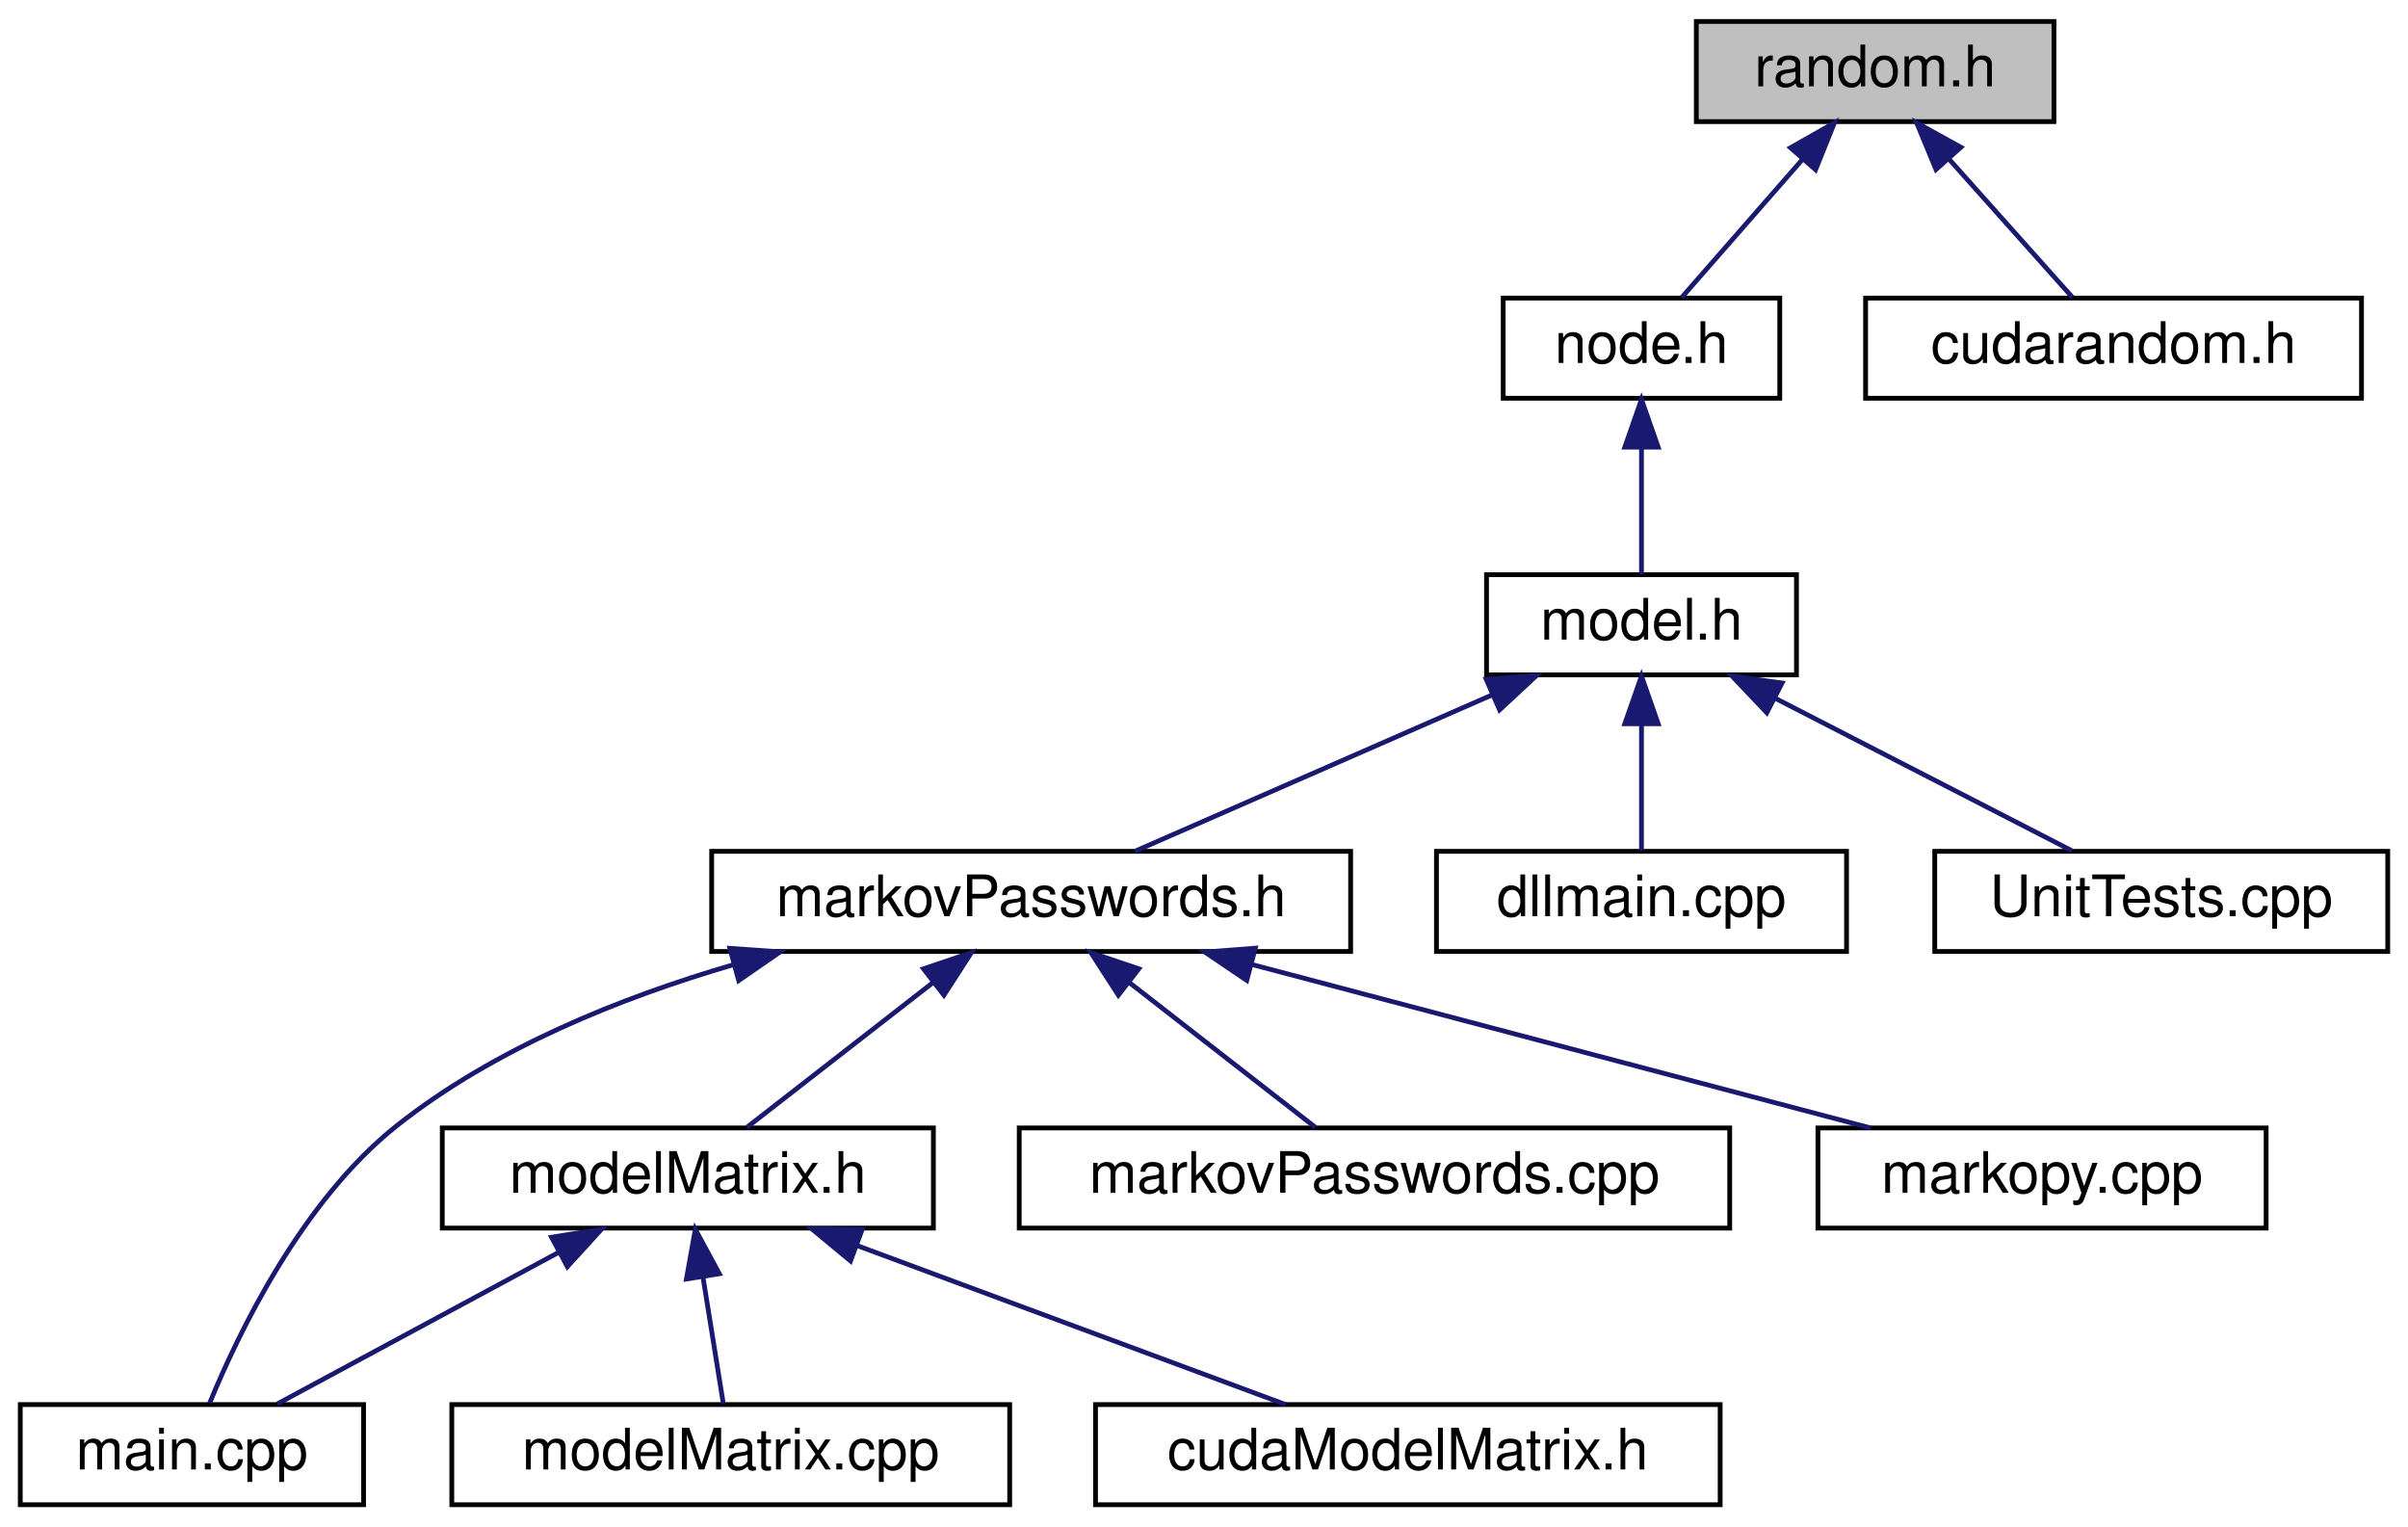
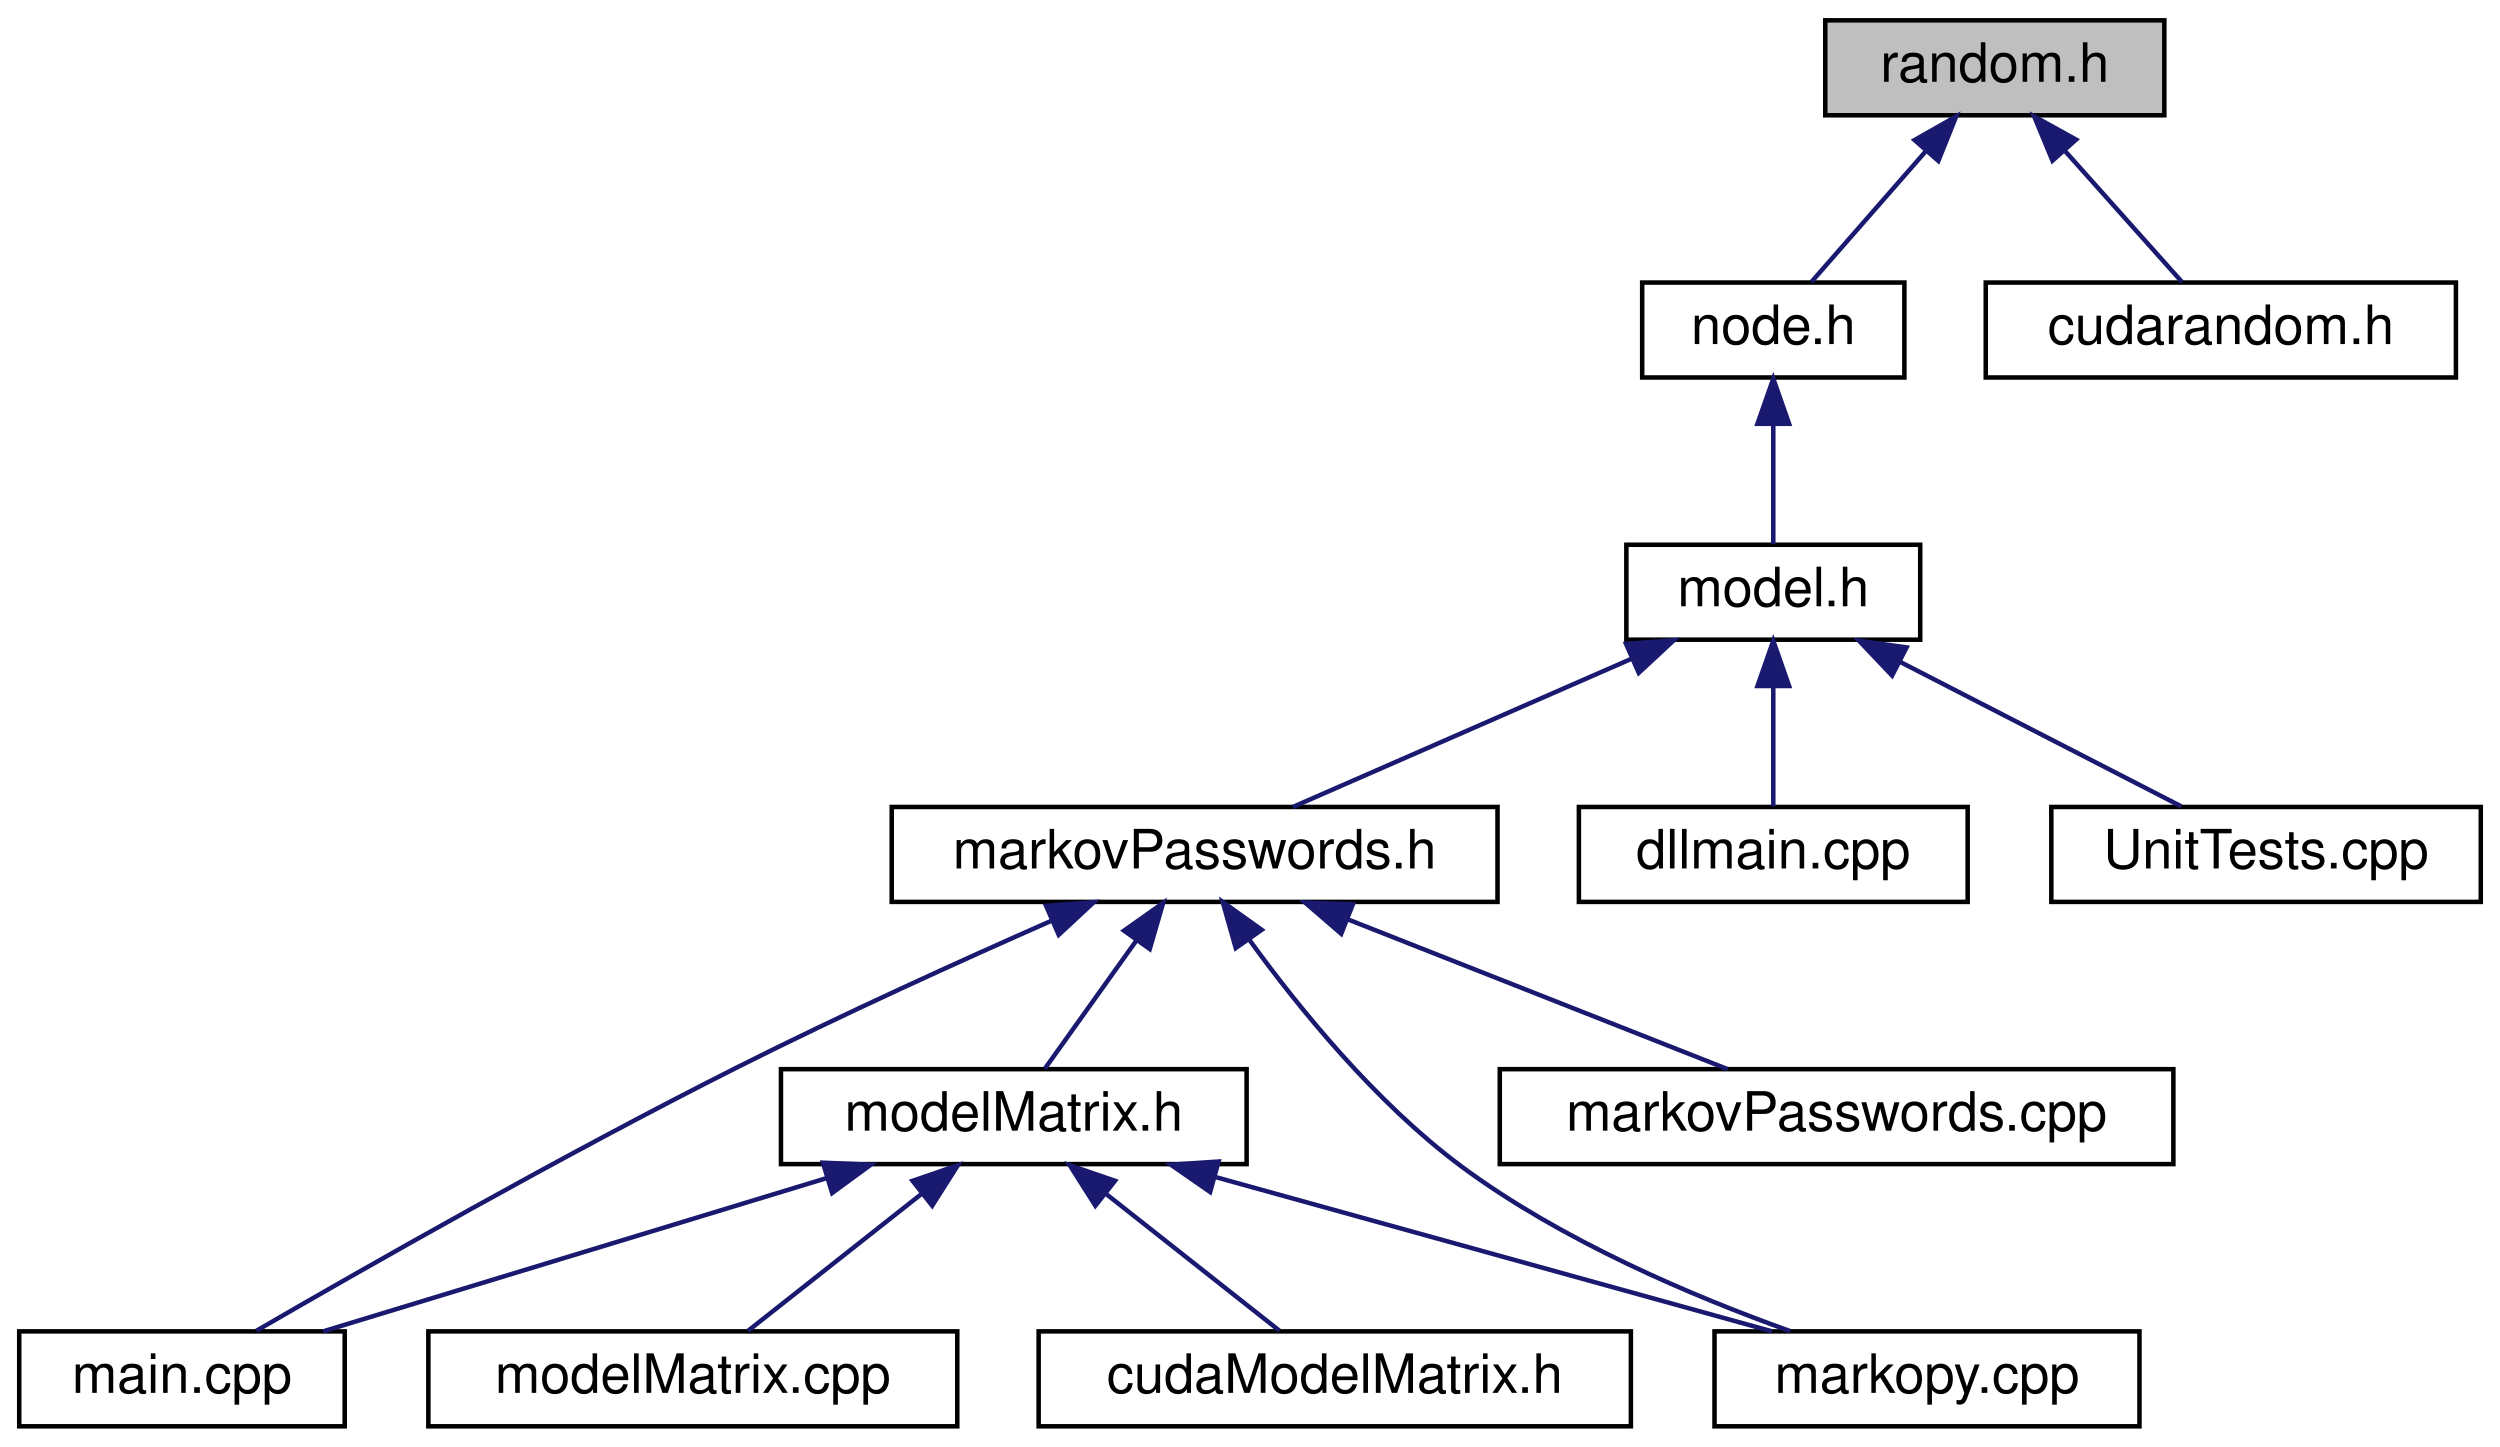
- <svg xmlns="http://www.w3.org/2000/svg" xmlns:xlink="http://www.w3.org/1999/xlink" width="505pt" height="320pt" viewBox="0.00 0.00 504.50 320.00">
+ <svg xmlns="http://www.w3.org/2000/svg" xmlns:xlink="http://www.w3.org/1999/xlink" width="553pt" height="320pt" viewBox="0.00 0.00 552.50 320.00">
  <g id="graph0" class="graph" transform="scale(1 1) rotate(0) translate(4 316)">
    <g id="node1" class="node">
      <g id="a_node1">
        <a xlink:title=" ">
-           <polygon fill="#bfbfbf" stroke="black" points="351.5,-290.5 351.5,-311.5 426.5,-311.5 426.5,-290.5 351.5,-290.5" />
-           <text text-anchor="middle" x="389" y="-297.9" font-family="Helvetica,sans-Serif" font-size="12.00">random.h</text>
+           <polygon fill="#bfbfbf" stroke="black" points="399.5,-290.5 399.5,-311.5 474.5,-311.5 474.5,-290.5 399.5,-290.5" />
+           <text text-anchor="middle" x="437" y="-297.9" font-family="Helvetica,sans-Serif" font-size="12.00">random.h</text>
        </a>
      </g>
    </g>
    <g id="node2" class="node">
      <g id="a_node2">
        <a xlink:href="node_8h.html" target="_top" xlink:title=" ">
-           <polygon fill="none" stroke="black" points="311,-232.5 311,-253.5 369,-253.5 369,-232.5 311,-232.5" />
-           <text text-anchor="middle" x="340" y="-239.9" font-family="Helvetica,sans-Serif" font-size="12.00">node.h</text>
+           <polygon fill="none" stroke="black" points="359,-232.5 359,-253.5 417,-253.5 417,-232.5 359,-232.5" />
+           <text text-anchor="middle" x="388" y="-239.9" font-family="Helvetica,sans-Serif" font-size="12.00">node.h</text>
        </a>
      </g>
    </g>
    <g id="edge1" class="edge">
-       <path fill="none" stroke="midnightblue" d="M373.69,-282.5C365.36,-272.98 355.36,-261.56 348.44,-253.64" />
-       <polygon fill="midnightblue" stroke="midnightblue" points="371.25,-285.02 380.46,-290.25 376.51,-280.41 371.25,-285.02" />
+       <path fill="none" stroke="midnightblue" d="M421.69,-282.5C413.36,-272.98 403.36,-261.56 396.44,-253.64" />
+       <polygon fill="midnightblue" stroke="midnightblue" points="419.25,-285.02 428.46,-290.25 424.51,-280.41 419.25,-285.02" />
    </g>
    <g id="node13" class="node">
      <g id="a_node13">
        <a xlink:href="cudarandom_8h.html" target="_top" xlink:title=" ">
-           <polygon fill="none" stroke="black" points="387,-232.5 387,-253.5 491,-253.5 491,-232.5 387,-232.5" />
-           <text text-anchor="middle" x="439" y="-239.9" font-family="Helvetica,sans-Serif" font-size="12.00">cudarandom.h</text>
+           <polygon fill="none" stroke="black" points="435,-232.5 435,-253.5 539,-253.5 539,-232.5 435,-232.5" />
+           <text text-anchor="middle" x="487" y="-239.9" font-family="Helvetica,sans-Serif" font-size="12.00">cudarandom.h</text>
+         </a>
+       </g>
+     </g>
+     <g id="edge14" class="edge">
+       <path fill="none" stroke="midnightblue" d="M452.62,-282.5C461.13,-272.98 471.32,-261.56 478.39,-253.64" />
+       <polygon fill="midnightblue" stroke="midnightblue" points="449.76,-280.46 445.71,-290.25 454.98,-285.12 449.76,-280.46" />
+     </g>
+     <g id="node3" class="node">
+       <g id="a_node3">
+         <a xlink:href="model_8h.html" target="_top" xlink:title=" ">
+           <polygon fill="none" stroke="black" points="355.5,-174.5 355.5,-195.5 420.5,-195.5 420.5,-174.5 355.5,-174.5" />
+           <text text-anchor="middle" x="388" y="-181.9" font-family="Helvetica,sans-Serif" font-size="12.00">model.h</text>
+         </a>
+       </g>
+     </g>
+     <g id="edge2" class="edge">
+       <path fill="none" stroke="midnightblue" d="M388,-222.16C388,-213.16 388,-202.92 388,-195.64" />
+       <polygon fill="midnightblue" stroke="midnightblue" points="384.5,-222.25 388,-232.25 391.5,-222.25 384.5,-222.25" />
+     </g>
+     <g id="node4" class="node">
+       <g id="a_node4">
+         <a xlink:href="markov_passwords_8h.html" target="_top" xlink:title=" ">
+           <polygon fill="none" stroke="black" points="193,-116.5 193,-137.5 327,-137.5 327,-116.5 193,-116.5" />
+           <text text-anchor="middle" x="260" y="-123.9" font-family="Helvetica,sans-Serif" font-size="12.00">markovPasswords.h</text>
+         </a>
+       </g>
+     </g>
+     <g id="edge3" class="edge">
+       <path fill="none" stroke="midnightblue" d="M356.57,-170.25C333.32,-160.08 302.26,-146.49 281.72,-137.5" />
+       <polygon fill="midnightblue" stroke="midnightblue" points="355.43,-173.57 366,-174.37 358.24,-167.16 355.43,-173.57" />
+     </g>
+     <g id="node11" class="node">
+       <g id="a_node11">
+         <a xlink:href="dllmain_8cpp.html" target="_top" xlink:title=" ">
+           <polygon fill="none" stroke="black" points="345,-116.5 345,-137.5 431,-137.5 431,-116.5 345,-116.5" />
+           <text text-anchor="middle" x="388" y="-123.9" font-family="Helvetica,sans-Serif" font-size="12.00">dllmain.cpp</text>
+         </a>
+       </g>
+     </g>
+     <g id="edge12" class="edge">
+       <path fill="none" stroke="midnightblue" d="M388,-164.16C388,-155.16 388,-144.92 388,-137.64" />
+       <polygon fill="midnightblue" stroke="midnightblue" points="384.5,-164.25 388,-174.25 391.5,-164.25 384.5,-164.25" />
+     </g>
+     <g id="node12" class="node">
+       <g id="a_node12">
+         <a xlink:href="_unit_tests_8cpp.html" target="_top" xlink:title=" ">
+           <polygon fill="none" stroke="black" points="449.5,-116.5 449.5,-137.5 544.5,-137.5 544.5,-116.5 449.5,-116.5" />
+           <text text-anchor="middle" x="497" y="-123.9" font-family="Helvetica,sans-Serif" font-size="12.00">UnitTests.cpp</text>
        </a>
      </g>
    </g>
    <g id="edge13" class="edge">
-       <path fill="none" stroke="midnightblue" d="M404.62,-282.5C413.13,-272.98 423.32,-261.56 430.39,-253.64" />
-       <polygon fill="midnightblue" stroke="midnightblue" points="401.76,-280.46 397.71,-290.25 406.98,-285.12 401.76,-280.46" />
-     </g>
-     <g id="node3" class="node">
-       <g id="a_node3">
-         <a xlink:href="model_8h.html" target="_top" xlink:title=" ">
-           <polygon fill="none" stroke="black" points="307.5,-174.5 307.5,-195.5 372.5,-195.5 372.5,-174.5 307.5,-174.5" />
-           <text text-anchor="middle" x="340" y="-181.9" font-family="Helvetica,sans-Serif" font-size="12.00">model.h</text>
-         </a>
-       </g>
-     </g>
-     <g id="edge2" class="edge">
-       <path fill="none" stroke="midnightblue" d="M340,-222.16C340,-213.16 340,-202.92 340,-195.64" />
-       <polygon fill="midnightblue" stroke="midnightblue" points="336.5,-222.25 340,-232.25 343.5,-222.25 336.5,-222.25" />
-     </g>
-     <g id="node4" class="node">
-       <g id="a_node4">
-         <a xlink:href="markov_passwords_8h.html" target="_top" xlink:title=" ">
-           <polygon fill="none" stroke="black" points="145,-116.5 145,-137.5 279,-137.5 279,-116.5 145,-116.5" />
-           <text text-anchor="middle" x="212" y="-123.9" font-family="Helvetica,sans-Serif" font-size="12.00">markovPasswords.h</text>
-         </a>
-       </g>
-     </g>
-     <g id="edge3" class="edge">
-       <path fill="none" stroke="midnightblue" d="M308.57,-170.25C285.32,-160.08 254.26,-146.49 233.72,-137.5" />
-       <polygon fill="midnightblue" stroke="midnightblue" points="307.43,-173.57 318,-174.37 310.24,-167.16 307.43,-173.57" />
-     </g>
-     <g id="node11" class="node">
-       <g id="a_node11">
-         <a xlink:href="dllmain_8cpp.html" target="_top" xlink:title=" ">
-           <polygon fill="none" stroke="black" points="297,-116.5 297,-137.5 383,-137.5 383,-116.5 297,-116.5" />
-           <text text-anchor="middle" x="340" y="-123.9" font-family="Helvetica,sans-Serif" font-size="12.00">dllmain.cpp</text>
-         </a>
-       </g>
-     </g>
-     <g id="edge11" class="edge">
-       <path fill="none" stroke="midnightblue" d="M340,-164.16C340,-155.16 340,-144.92 340,-137.64" />
-       <polygon fill="midnightblue" stroke="midnightblue" points="336.5,-164.25 340,-174.25 343.5,-164.25 336.5,-164.25" />
-     </g>
-     <g id="node12" class="node">
-       <g id="a_node12">
-         <a xlink:href="_unit_tests_8cpp.html" target="_top" xlink:title=" ">
-           <polygon fill="none" stroke="black" points="401.5,-116.5 401.5,-137.5 496.5,-137.5 496.5,-116.5 401.5,-116.5" />
-           <text text-anchor="middle" x="449" y="-123.9" font-family="Helvetica,sans-Serif" font-size="12.00">UnitTests.cpp</text>
-         </a>
-       </g>
-     </g>
-     <g id="edge12" class="edge">
-       <path fill="none" stroke="midnightblue" d="M368.03,-169.6C387.57,-159.56 413.11,-146.44 430.23,-137.64" />
-       <polygon fill="midnightblue" stroke="midnightblue" points="366.28,-166.56 358.99,-174.25 369.48,-172.79 366.28,-166.56" />
+       <path fill="none" stroke="midnightblue" d="M416.03,-169.6C435.57,-159.56 461.11,-146.44 478.23,-137.64" />
+       <polygon fill="midnightblue" stroke="midnightblue" points="414.28,-166.56 406.99,-174.25 417.48,-172.79 414.28,-166.56" />
    </g>
    <g id="node5" class="node">
      <g id="a_node5">
        <a xlink:href="src_2main_8cpp.html" target="_top" xlink:title=" ">
          <polygon fill="none" stroke="black" points="0,-0.5 0,-21.5 72,-21.5 72,-0.5 0,-0.5" />
          <text text-anchor="middle" x="36" y="-7.9" font-family="Helvetica,sans-Serif" font-size="12.00">main.cpp</text>
        </a>
      </g>
    </g>
    <g id="edge4" class="edge">
-       <path fill="none" stroke="midnightblue" d="M149.67,-113.76C125.76,-106.8 99.37,-96.13 79,-80 59.07,-64.21 45.75,-36.5 39.71,-21.8" />
-       <polygon fill="midnightblue" stroke="midnightblue" points="148.81,-117.16 159.38,-116.43 150.67,-110.41 148.81,-117.16" />
+       <path fill="none" stroke="midnightblue" d="M228.4,-112.36C208.34,-103.52 181.93,-91.54 159,-80 120.2,-60.48 75.89,-35.23 52.49,-21.65" />
+       <polygon fill="midnightblue" stroke="midnightblue" points="227.14,-115.63 237.7,-116.44 229.94,-109.22 227.14,-115.63" />
    </g>
    <g id="node6" class="node">
      <g id="a_node6">
        <a xlink:href="model_matrix_8h.html" target="_top" xlink:title=" ">
-           <polygon fill="none" stroke="black" points="88.5,-58.5 88.5,-79.5 191.5,-79.5 191.5,-58.5 88.5,-58.5" />
-           <text text-anchor="middle" x="140" y="-65.9" font-family="Helvetica,sans-Serif" font-size="12.00">modelMatrix.h</text>
+           <polygon fill="none" stroke="black" points="168.5,-58.5 168.5,-79.5 271.5,-79.5 271.5,-58.5 168.5,-58.5" />
+           <text text-anchor="middle" x="220" y="-65.9" font-family="Helvetica,sans-Serif" font-size="12.00">modelMatrix.h</text>
        </a>
      </g>
    </g>
    <g id="edge5" class="edge">
-       <path fill="none" stroke="midnightblue" d="M191.34,-109.93C178.75,-100.14 163.09,-87.96 152.4,-79.64" />
-       <polygon fill="midnightblue" stroke="midnightblue" points="189.42,-112.87 199.46,-116.25 193.71,-107.34 189.42,-112.87" />
+       <path fill="none" stroke="midnightblue" d="M247.09,-107.92C240.37,-98.52 232.43,-87.4 226.89,-79.64" />
+       <polygon fill="midnightblue" stroke="midnightblue" points="244.37,-110.14 253.03,-116.25 250.07,-106.07 244.37,-110.14" />
    </g>
-     <g id="node9" class="node">
-       <g id="a_node9">
-         <a xlink:href="markov_passwords_8cpp.html" target="_top" xlink:title=" ">
-           <polygon fill="none" stroke="black" points="209.5,-58.5 209.5,-79.5 358.5,-79.5 358.5,-58.5 209.5,-58.5" />
-           <text text-anchor="middle" x="284" y="-65.9" font-family="Helvetica,sans-Serif" font-size="12.00">markovPasswords.cpp</text>
+     <g id="node8" class="node">
+       <g id="a_node8">
+         <a xlink:href="markopy_8cpp.html" target="_top" xlink:title=" ">
+           <polygon fill="none" stroke="black" points="375,-0.5 375,-21.5 469,-21.5 469,-0.5 375,-0.5" />
+           <text text-anchor="middle" x="422" y="-7.9" font-family="Helvetica,sans-Serif" font-size="12.00">markopy.cpp</text>
        </a>
      </g>
    </g>
-     <g id="edge9" class="edge">
-       <path fill="none" stroke="midnightblue" d="M232.66,-109.93C245.25,-100.14 260.91,-87.96 271.6,-79.64" />
-       <polygon fill="midnightblue" stroke="midnightblue" points="230.29,-107.34 224.54,-116.25 234.58,-112.87 230.29,-107.34" />
+     <g id="edge11" class="edge">
+       <path fill="none" stroke="midnightblue" d="M272.13,-108.08C282.99,-93.11 300.08,-72.03 319,-58 341.18,-41.55 370.17,-29.27 391.75,-21.55" />
+       <polygon fill="midnightblue" stroke="midnightblue" points="269.1,-106.29 266.21,-116.49 274.83,-110.32 269.1,-106.29" />
    </g>
    <g id="node10" class="node">
      <g id="a_node10">
-         <a xlink:href="markopy_8cpp.html" target="_top" xlink:title=" ">
-           <polygon fill="none" stroke="black" points="377,-58.5 377,-79.5 471,-79.5 471,-58.5 377,-58.5" />
-           <text text-anchor="middle" x="424" y="-65.9" font-family="Helvetica,sans-Serif" font-size="12.00">markopy.cpp</text>
+         <a xlink:href="markov_passwords_8cpp.html" target="_top" xlink:title=" ">
+           <polygon fill="none" stroke="black" points="327.5,-58.5 327.5,-79.5 476.5,-79.5 476.5,-58.5 327.5,-58.5" />
+           <text text-anchor="middle" x="402" y="-65.9" font-family="Helvetica,sans-Serif" font-size="12.00">markovPasswords.cpp</text>
        </a>
      </g>
    </g>
    <g id="edge10" class="edge">
-       <path fill="none" stroke="midnightblue" d="M258.49,-113.72C297.47,-103.42 352.34,-88.93 388.03,-79.5" />
-       <polygon fill="midnightblue" stroke="midnightblue" points="257.22,-110.44 248.44,-116.37 259.01,-117.2 257.22,-110.44" />
+       <path fill="none" stroke="midnightblue" d="M293.84,-112.65C319.74,-102.44 354.81,-88.61 377.91,-79.5" />
+       <polygon fill="midnightblue" stroke="midnightblue" points="292.43,-109.45 284.41,-116.37 295,-115.96 292.43,-109.45" />
    </g>
    <g id="edge6" class="edge">
-       <path fill="none" stroke="midnightblue" d="M113,-53.46C94.39,-43.44 70.17,-30.4 53.91,-21.64" />
-       <polygon fill="midnightblue" stroke="midnightblue" points="111.42,-56.59 121.88,-58.25 114.74,-50.42 111.42,-56.59" />
+       <path fill="none" stroke="midnightblue" d="M178.78,-55.46C145.01,-45.18 97.93,-30.85 67.22,-21.5" />
+       <polygon fill="midnightblue" stroke="midnightblue" points="177.78,-58.81 188.37,-58.37 179.82,-52.11 177.78,-58.81" />
    </g>
    <g id="node7" class="node">
      <g id="a_node7">
        <a xlink:href="model_matrix_8cpp.html" target="_top" xlink:title=" ">
          <polygon fill="none" stroke="black" points="90.5,-0.5 90.5,-21.5 207.5,-21.5 207.5,-0.5 90.5,-0.5" />
          <text text-anchor="middle" x="149" y="-7.9" font-family="Helvetica,sans-Serif" font-size="12.00">modelMatrix.cpp</text>
        </a>
      </g>
    </g>
    <g id="edge7" class="edge">
-       <path fill="none" stroke="midnightblue" d="M143.19,-48.16C144.64,-39.16 146.28,-28.92 147.45,-21.64" />
-       <polygon fill="midnightblue" stroke="midnightblue" points="139.7,-47.82 141.57,-58.25 146.61,-48.93 139.7,-47.82" />
+       <path fill="none" stroke="midnightblue" d="M199.62,-51.93C187.21,-42.14 171.77,-29.96 161.23,-21.64" />
+       <polygon fill="midnightblue" stroke="midnightblue" points="197.61,-54.8 207.63,-58.25 201.95,-49.3 197.61,-54.8" />
    </g>
-     <g id="node8" class="node">
-       <g id="a_node8">
+     <g id="edge8" class="edge">
+       <path fill="none" stroke="midnightblue" d="M264.77,-55.59C301.88,-45.3 353.86,-30.89 387.73,-21.5" />
+       <polygon fill="midnightblue" stroke="midnightblue" points="263.43,-52.33 254.73,-58.37 265.3,-59.07 263.43,-52.33" />
+     </g>
+     <g id="node9" class="node">
+       <g id="a_node9">
        <a xlink:href="cuda_model_matrix_8h.html" target="_top" xlink:title=" ">
          <polygon fill="none" stroke="black" points="225.5,-0.5 225.5,-21.5 356.5,-21.5 356.5,-0.5 225.5,-0.5" />
          <text text-anchor="middle" x="291" y="-7.9" font-family="Helvetica,sans-Serif" font-size="12.00">cudaModelMatrix.h</text>
        </a>
      </g>
    </g>
-     <g id="edge8" class="edge">
-       <path fill="none" stroke="midnightblue" d="M175.62,-54.79C203.19,-44.56 240.71,-30.65 265.38,-21.5" />
-       <polygon fill="midnightblue" stroke="midnightblue" points="174.12,-51.61 165.96,-58.37 176.55,-58.18 174.12,-51.61" />
+     <g id="edge9" class="edge">
+       <path fill="none" stroke="midnightblue" d="M240.38,-51.93C252.79,-42.14 268.23,-29.96 278.77,-21.64" />
+       <polygon fill="midnightblue" stroke="midnightblue" points="238.05,-49.3 232.37,-58.25 242.39,-54.8 238.05,-49.3" />
    </g>
  </g>
</svg>
